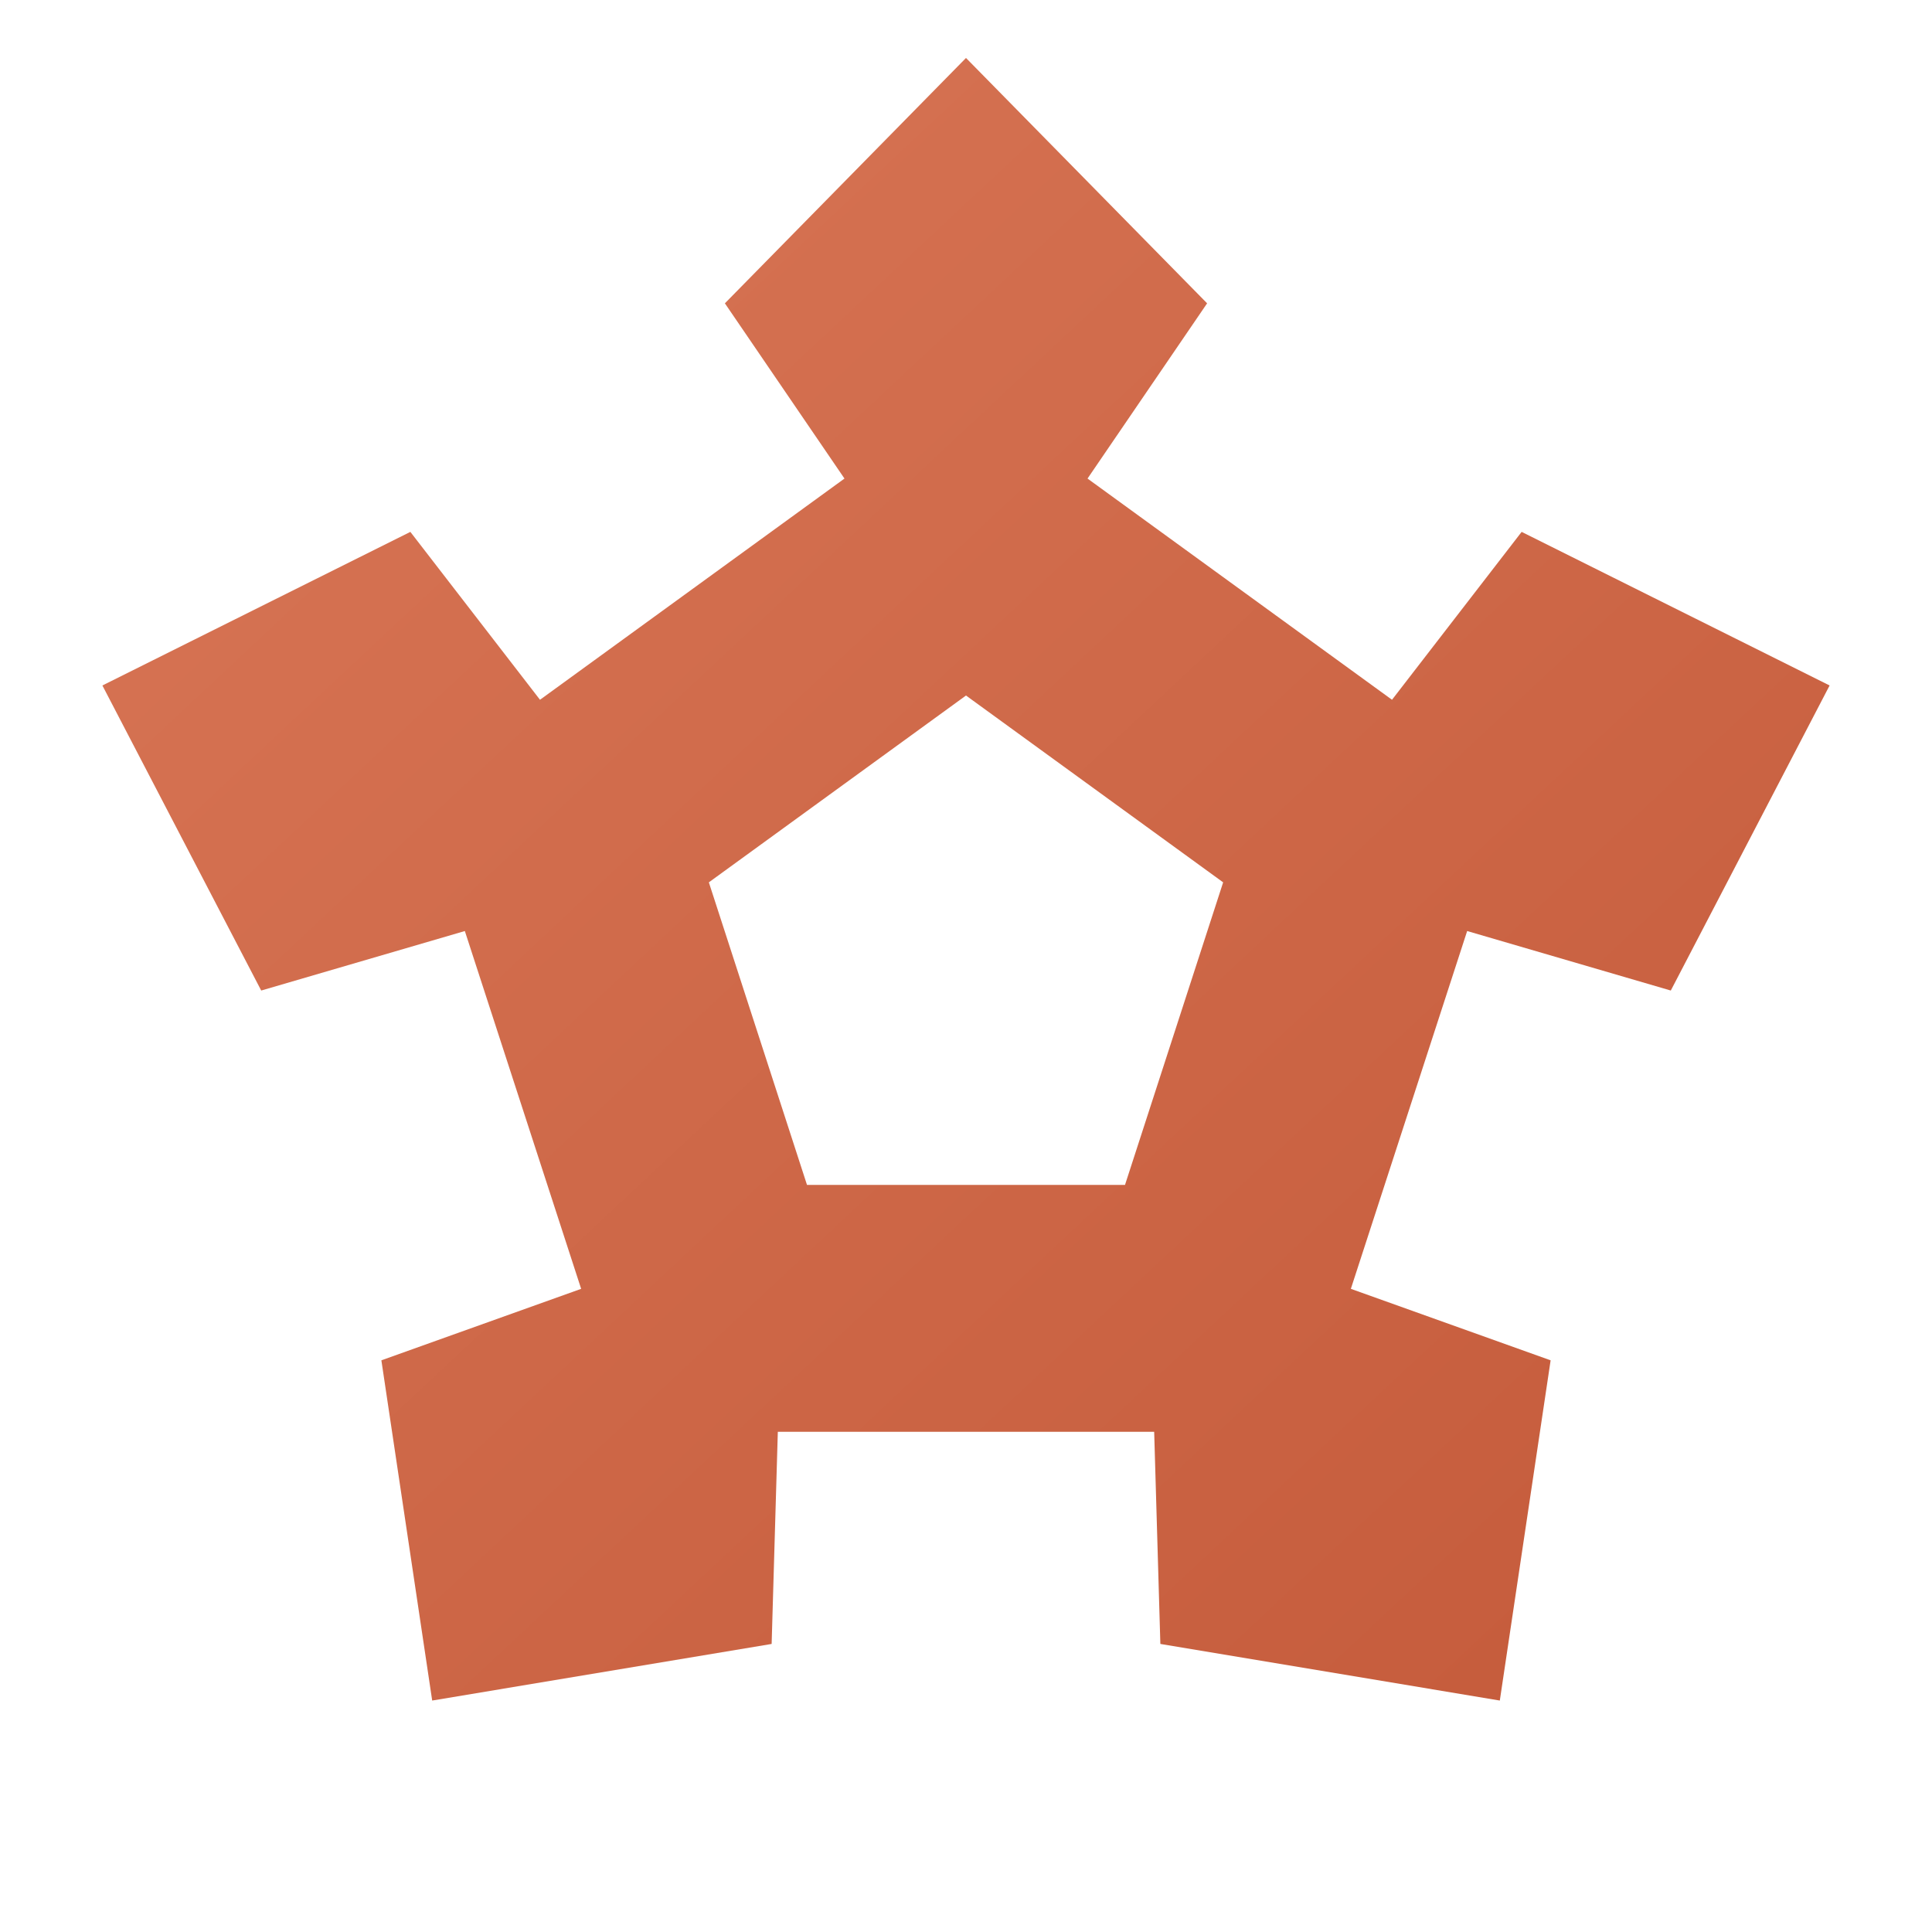
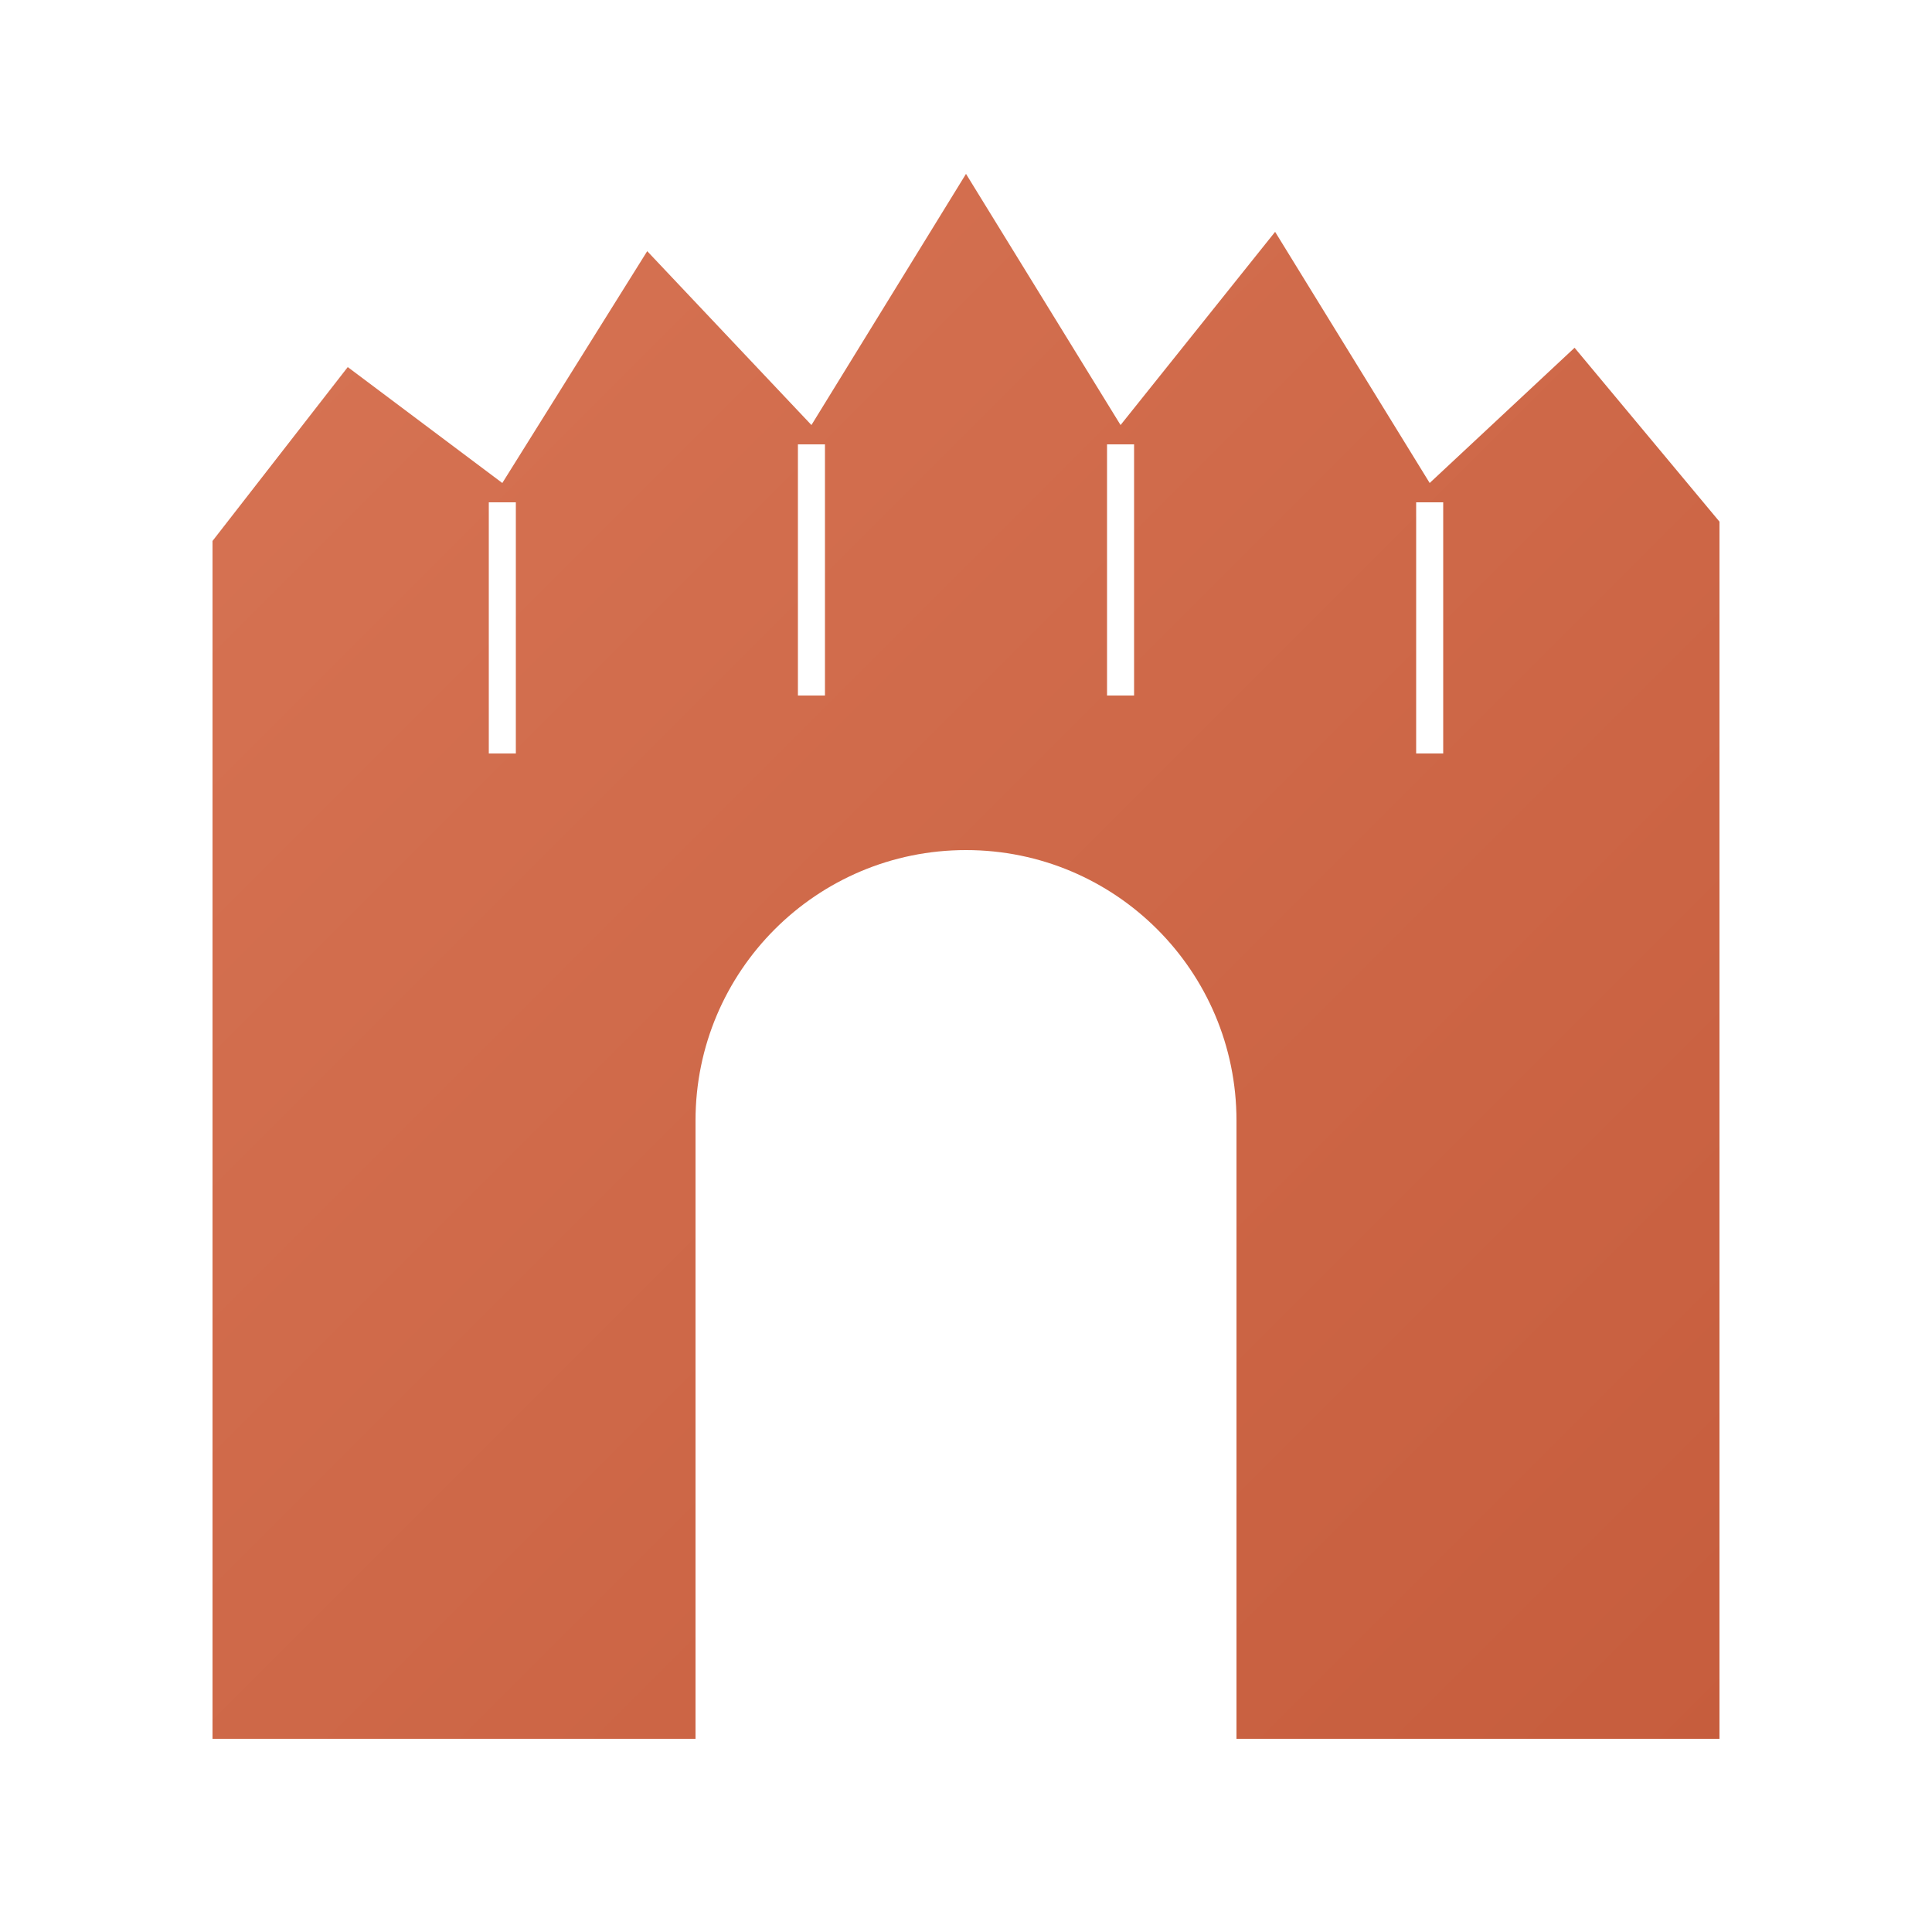
<svg xmlns="http://www.w3.org/2000/svg" viewBox="0 0 100 100">
  <defs>
-     <linearGradient id="bw" x1="0" y1="0" x2="1" y2="1">
+     <linearGradient id="bw" gradientUnits="userSpaceOnUse" x1="0" y1="0" x2="100" y2="100">
      <stop offset="0" stop-color="#d97757" />
      <stop offset="1" stop-color="#c45a3a" />
    </linearGradient>
  </defs>
-   <path fill="url(#bw)" fill-rule="evenodd" d="M43.71 24.77 L37.52 15.70 L50.00 3.00 L62.48 15.70 L56.29 24.77 L72.05 36.22 L78.76 27.53 L94.70 35.48 L86.48 51.27 L75.94 48.19 L69.92 66.71 L80.26 70.41 L77.63 88.02 L60.06 85.09 L59.74 74.11 L40.26 74.11 L39.94 85.09 L22.37 88.02 L19.74 70.41 L30.08 66.71 L24.06 48.19 L13.52 51.27 L5.30 35.48 L21.24 27.53 L27.95 36.22 Z M50.00 36.00 L63.31 45.67 L58.23 61.33 L41.77 61.33 L36.69 45.67 Z" />
+   <path fill="url(#bw)" fill-rule="evenodd" d="M11 90 L11 28 L18 19 L26 25 L33.5 13 L42 22 L50 9 L58 22 L66 12 L74 25 L81.5 18 L89 27 L89 90 Z M25.3 26 L26.7 26 L26.7 39 L25.3 39 Z M41.3 23 L42.7 23 L42.7 36 L41.3 36 Z M57.3 23 L58.7 23 L58.7 36 L57.3 36 Z M73.3 26 L74.7 26 L74.7 39 L73.3 39 Z M36 90 L36 58 A14 14 0 0 1 64 58 L64 90 Z" />
</svg>
